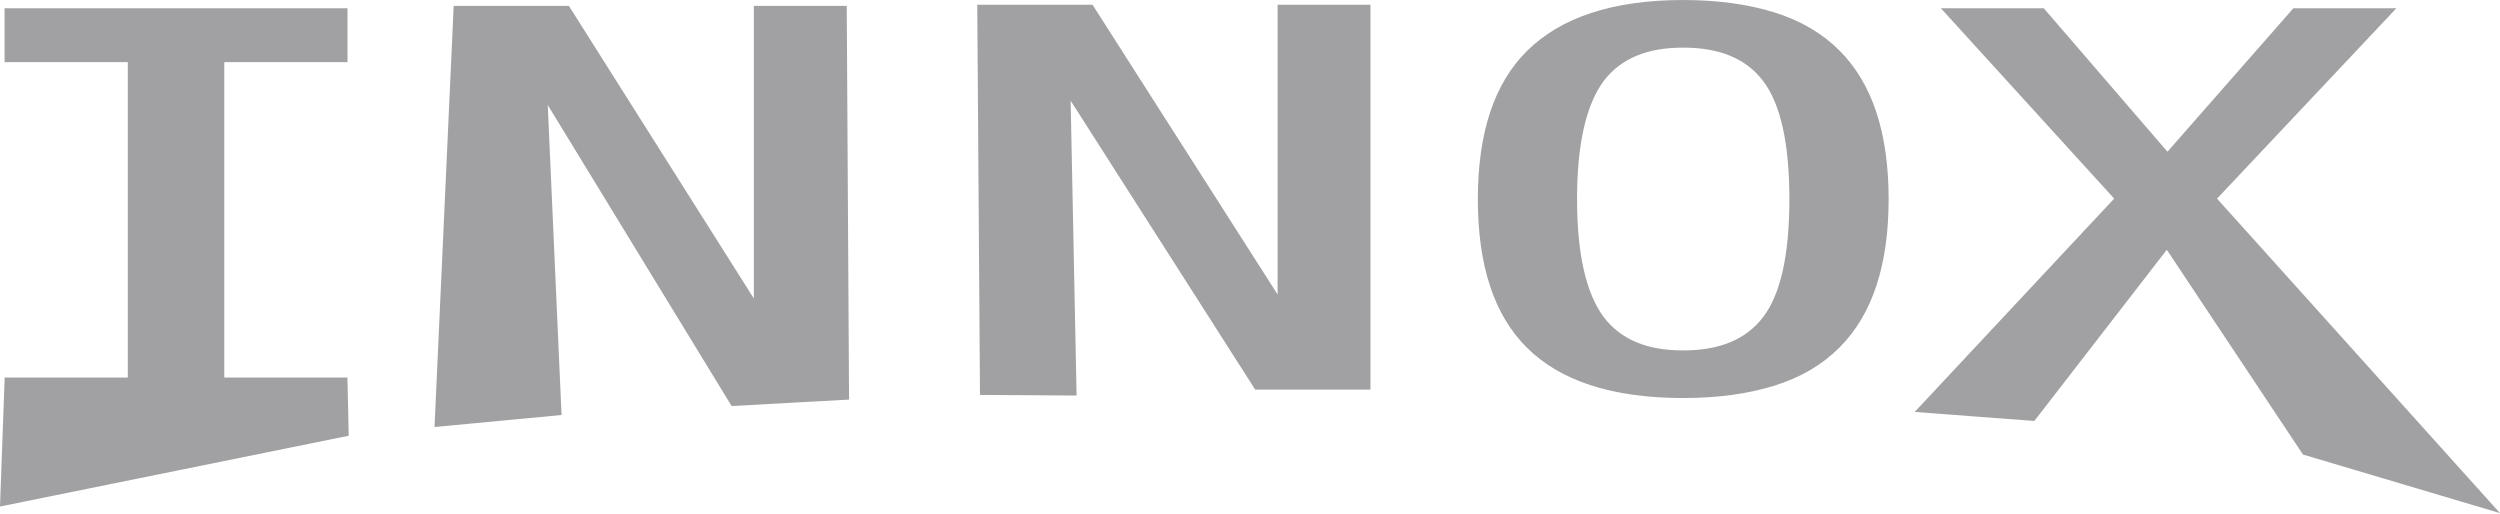
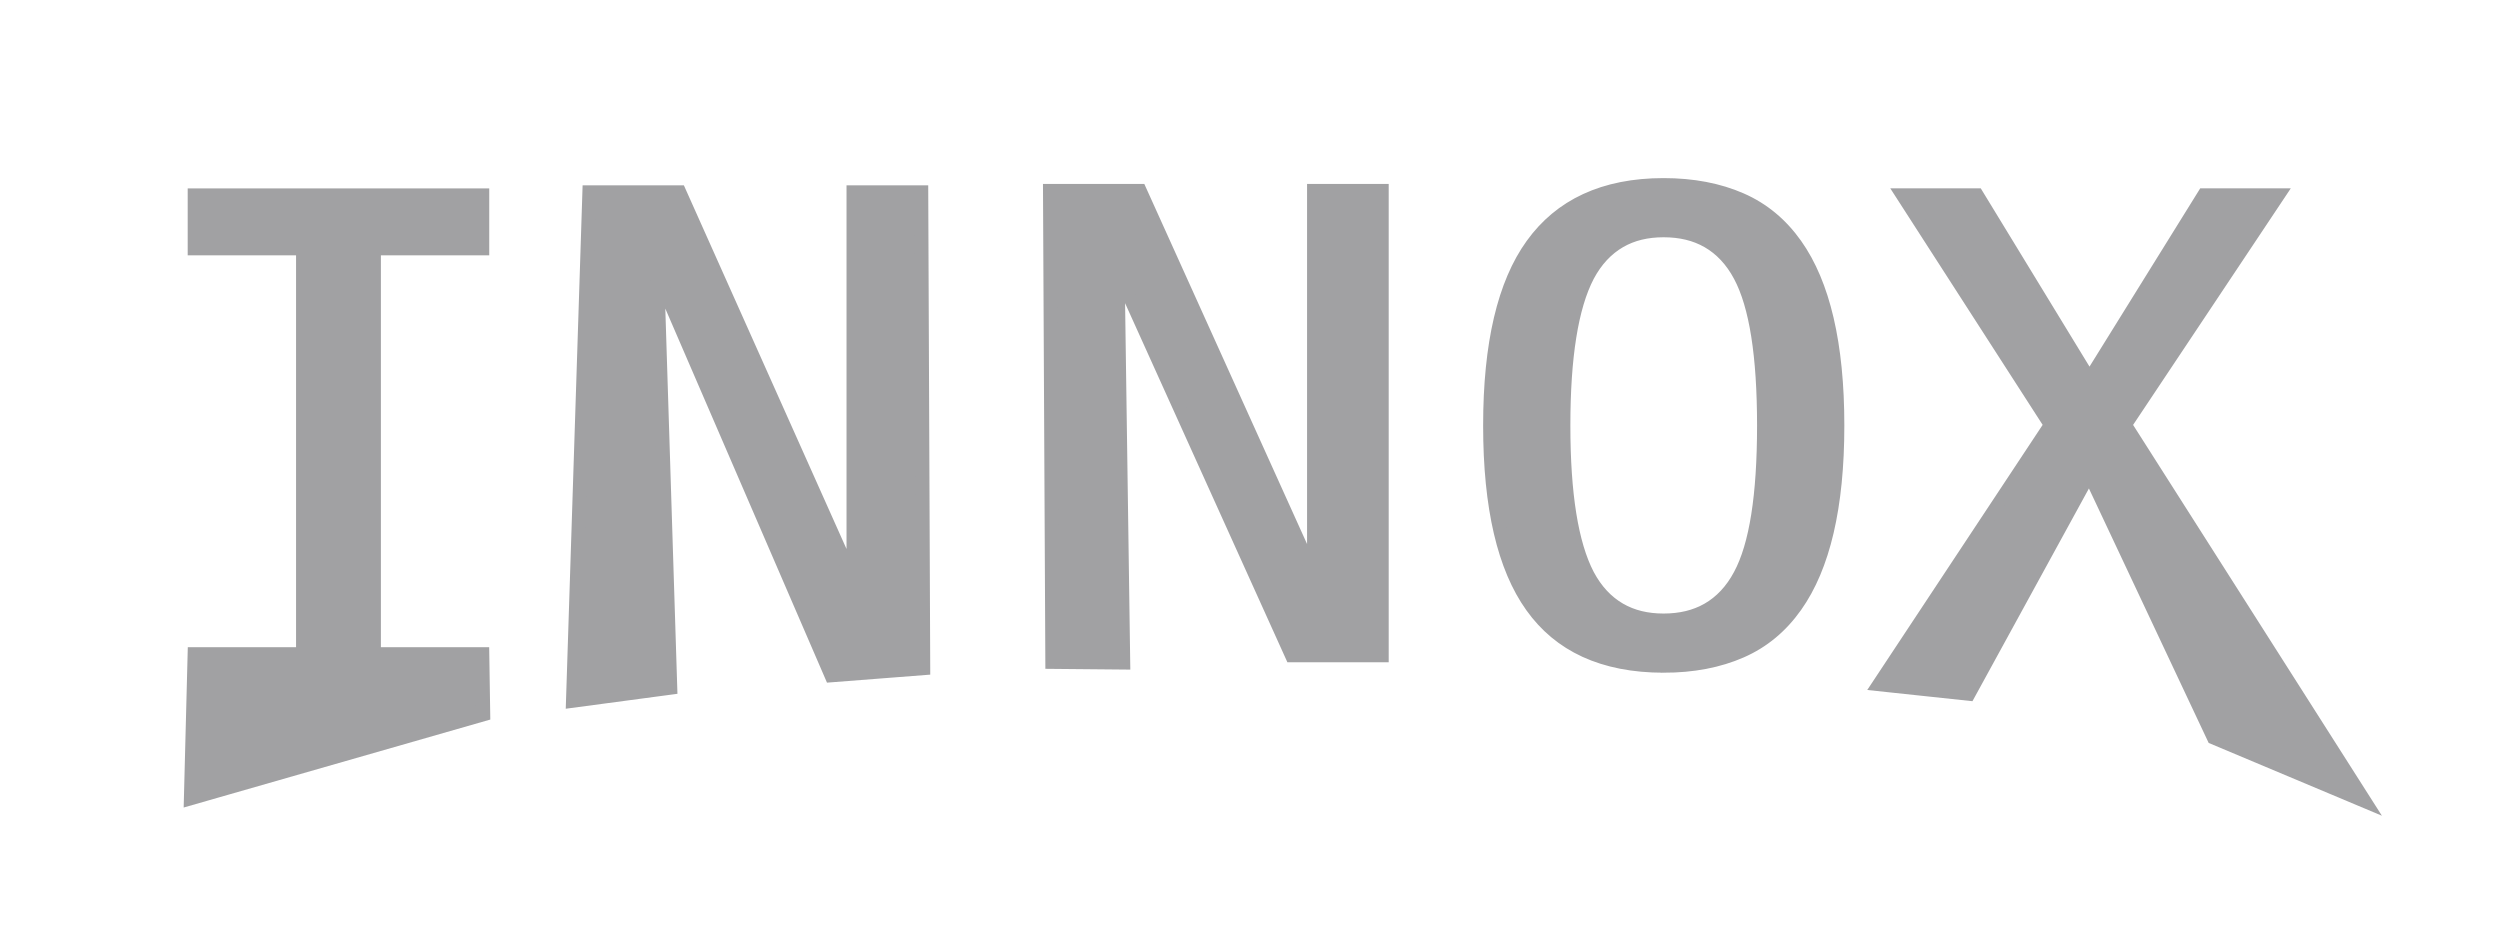
- <svg xmlns="http://www.w3.org/2000/svg" width="38.524mm" height="7.907mm" viewBox="0 0 38.524 7.907" version="1.1" id="svg5">
+ <svg xmlns="http://www.w3.org/2000/svg" width="52.997mm" height="19.935mm" viewBox="0 0 52.997 19.935" version="1.1" id="svg5">
  <defs id="defs2" />
-   <g id="layer1" transform="translate(-84.21752,-56.80262)">
-     <g id="g719" transform="matrix(0.637018,0,0,0.2471324,26.94669,40.93796)">
+   <g id="layer1" transform="translate(-84.26759,-56.77929)">
+     <g id="g719" transform="matrix(0.7705551,0,0,0.4224814,18.88497,33.43314)">
      <path d="m 90.215,87.934 h 2.981 V 67.87 H 90.215 v -2.958 h 7.896 v 2.958 h -2.981 v 20.064 h 2.981 l 0.028,3.31 -8.03,4.202 z" id="path240" style="font-size:19.756px;font-family:Hack;-inkscape-font-specification:'Hack, Normal';fill:#a1a1a3;stroke:#a1a1a3;stroke-width:0.4" />
      <path d="m 101.068,64.751 h 2.447 l 4.817,19.644 V 64.751 h 1.864 l 0.055,24.193 -2.502,0.354 -4.817,-20.327 0.362,20.951 -2.682,0.654 z" id="path242" style="font-size:19.756px;font-family:Hack;-inkscape-font-specification:'Hack, Normal';fill:#a1a1a3;stroke:#a1a1a3;stroke-width:0.384" />
      <path d="m 113.736,64.68 h 2.447 l 4.818,19.442 v -19.442 h 1.864 v 23.618 h -2.447 L 115.6,68.857 l 0.155,19.807 -1.954,-0.033 z" id="path244" style="font-size:19.756px;font-family:Hack;-inkscape-font-specification:'Hack, Normal';fill:#a1a1a3;stroke:#a1a1a3;stroke-width:0.382" />
      <path d="m 130.617,88.823 q -2.42,0 -3.596,-3.013 -1.176,-2.997 -1.176,-9.197 0,-6.2 1.186,-9.197 1.196,-3.029 3.587,-3.029 1.176,0 2.085,0.726 0.909,0.726 1.521,2.303 1.176,3.029 1.176,9.197 0,6.153 -1.176,9.182 -0.612,1.578 -1.521,2.303 -0.909,0.726 -2.085,0.726 z m 0,-2.587 q 1.473,0 2.123,-2.224 0.641,-2.161 0.641,-7.399 0,-5.238 -0.641,-7.415 -0.65,-2.224 -2.123,-2.224 -1.454,0 -2.104,2.224 -0.65,2.272 -0.65,7.415 0,5.127 0.65,7.399 0.65,2.224 2.104,2.224 z" id="path246" style="font-size:19.756px;font-family:Hack;-inkscape-font-specification:'Hack, Normal';fill:#a1a1a3;stroke:#a1a1a3;stroke-width:0.382" />
      <path d="m 141.255,76.579 -4.123,-11.673 h 2.071 l 3.131,9.362 3.188,-9.362 h 2.071 l -4.266,11.673 6.652,19.057 -4.192,-3.213 -3.453,-13.383 -3.355,11.177 -2.495,-0.485 z" id="path248" style="font-size:19.756px;font-family:Hack;-inkscape-font-specification:'Hack, Normal';fill:#a1a1a3;stroke:#a1a1a3;stroke-width:0.392" />
    </g>
  </g>
</svg>
